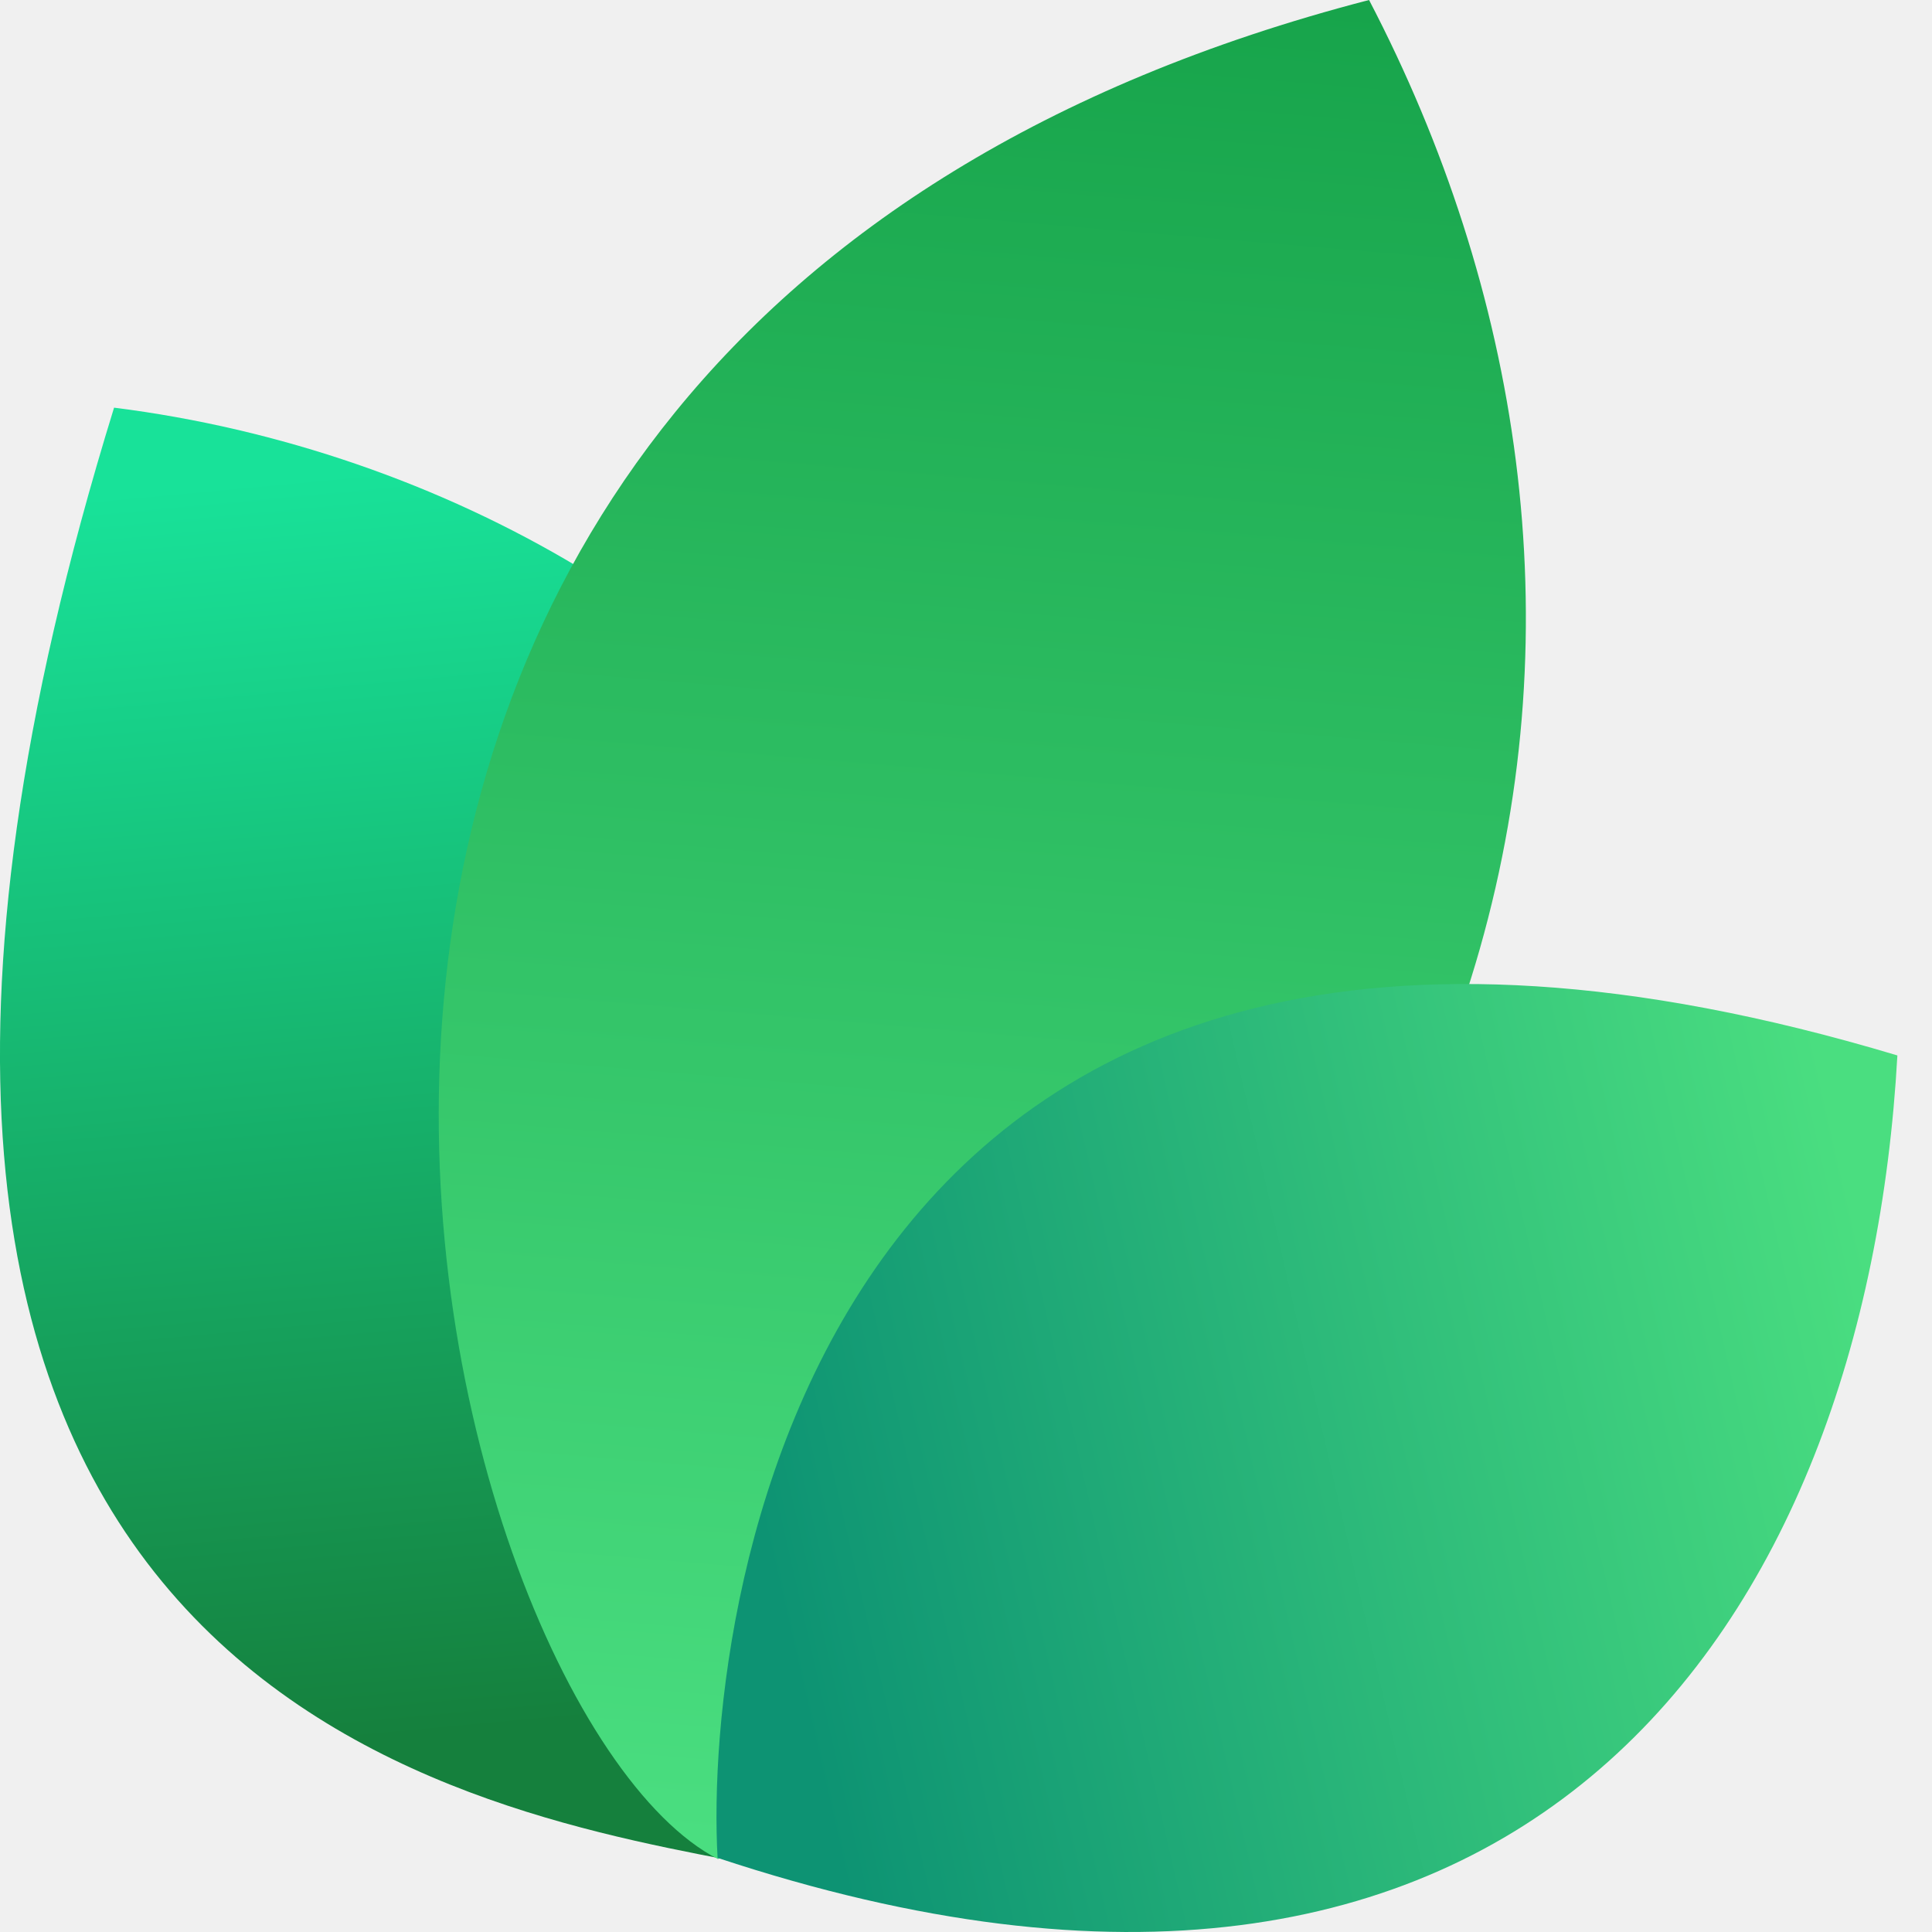
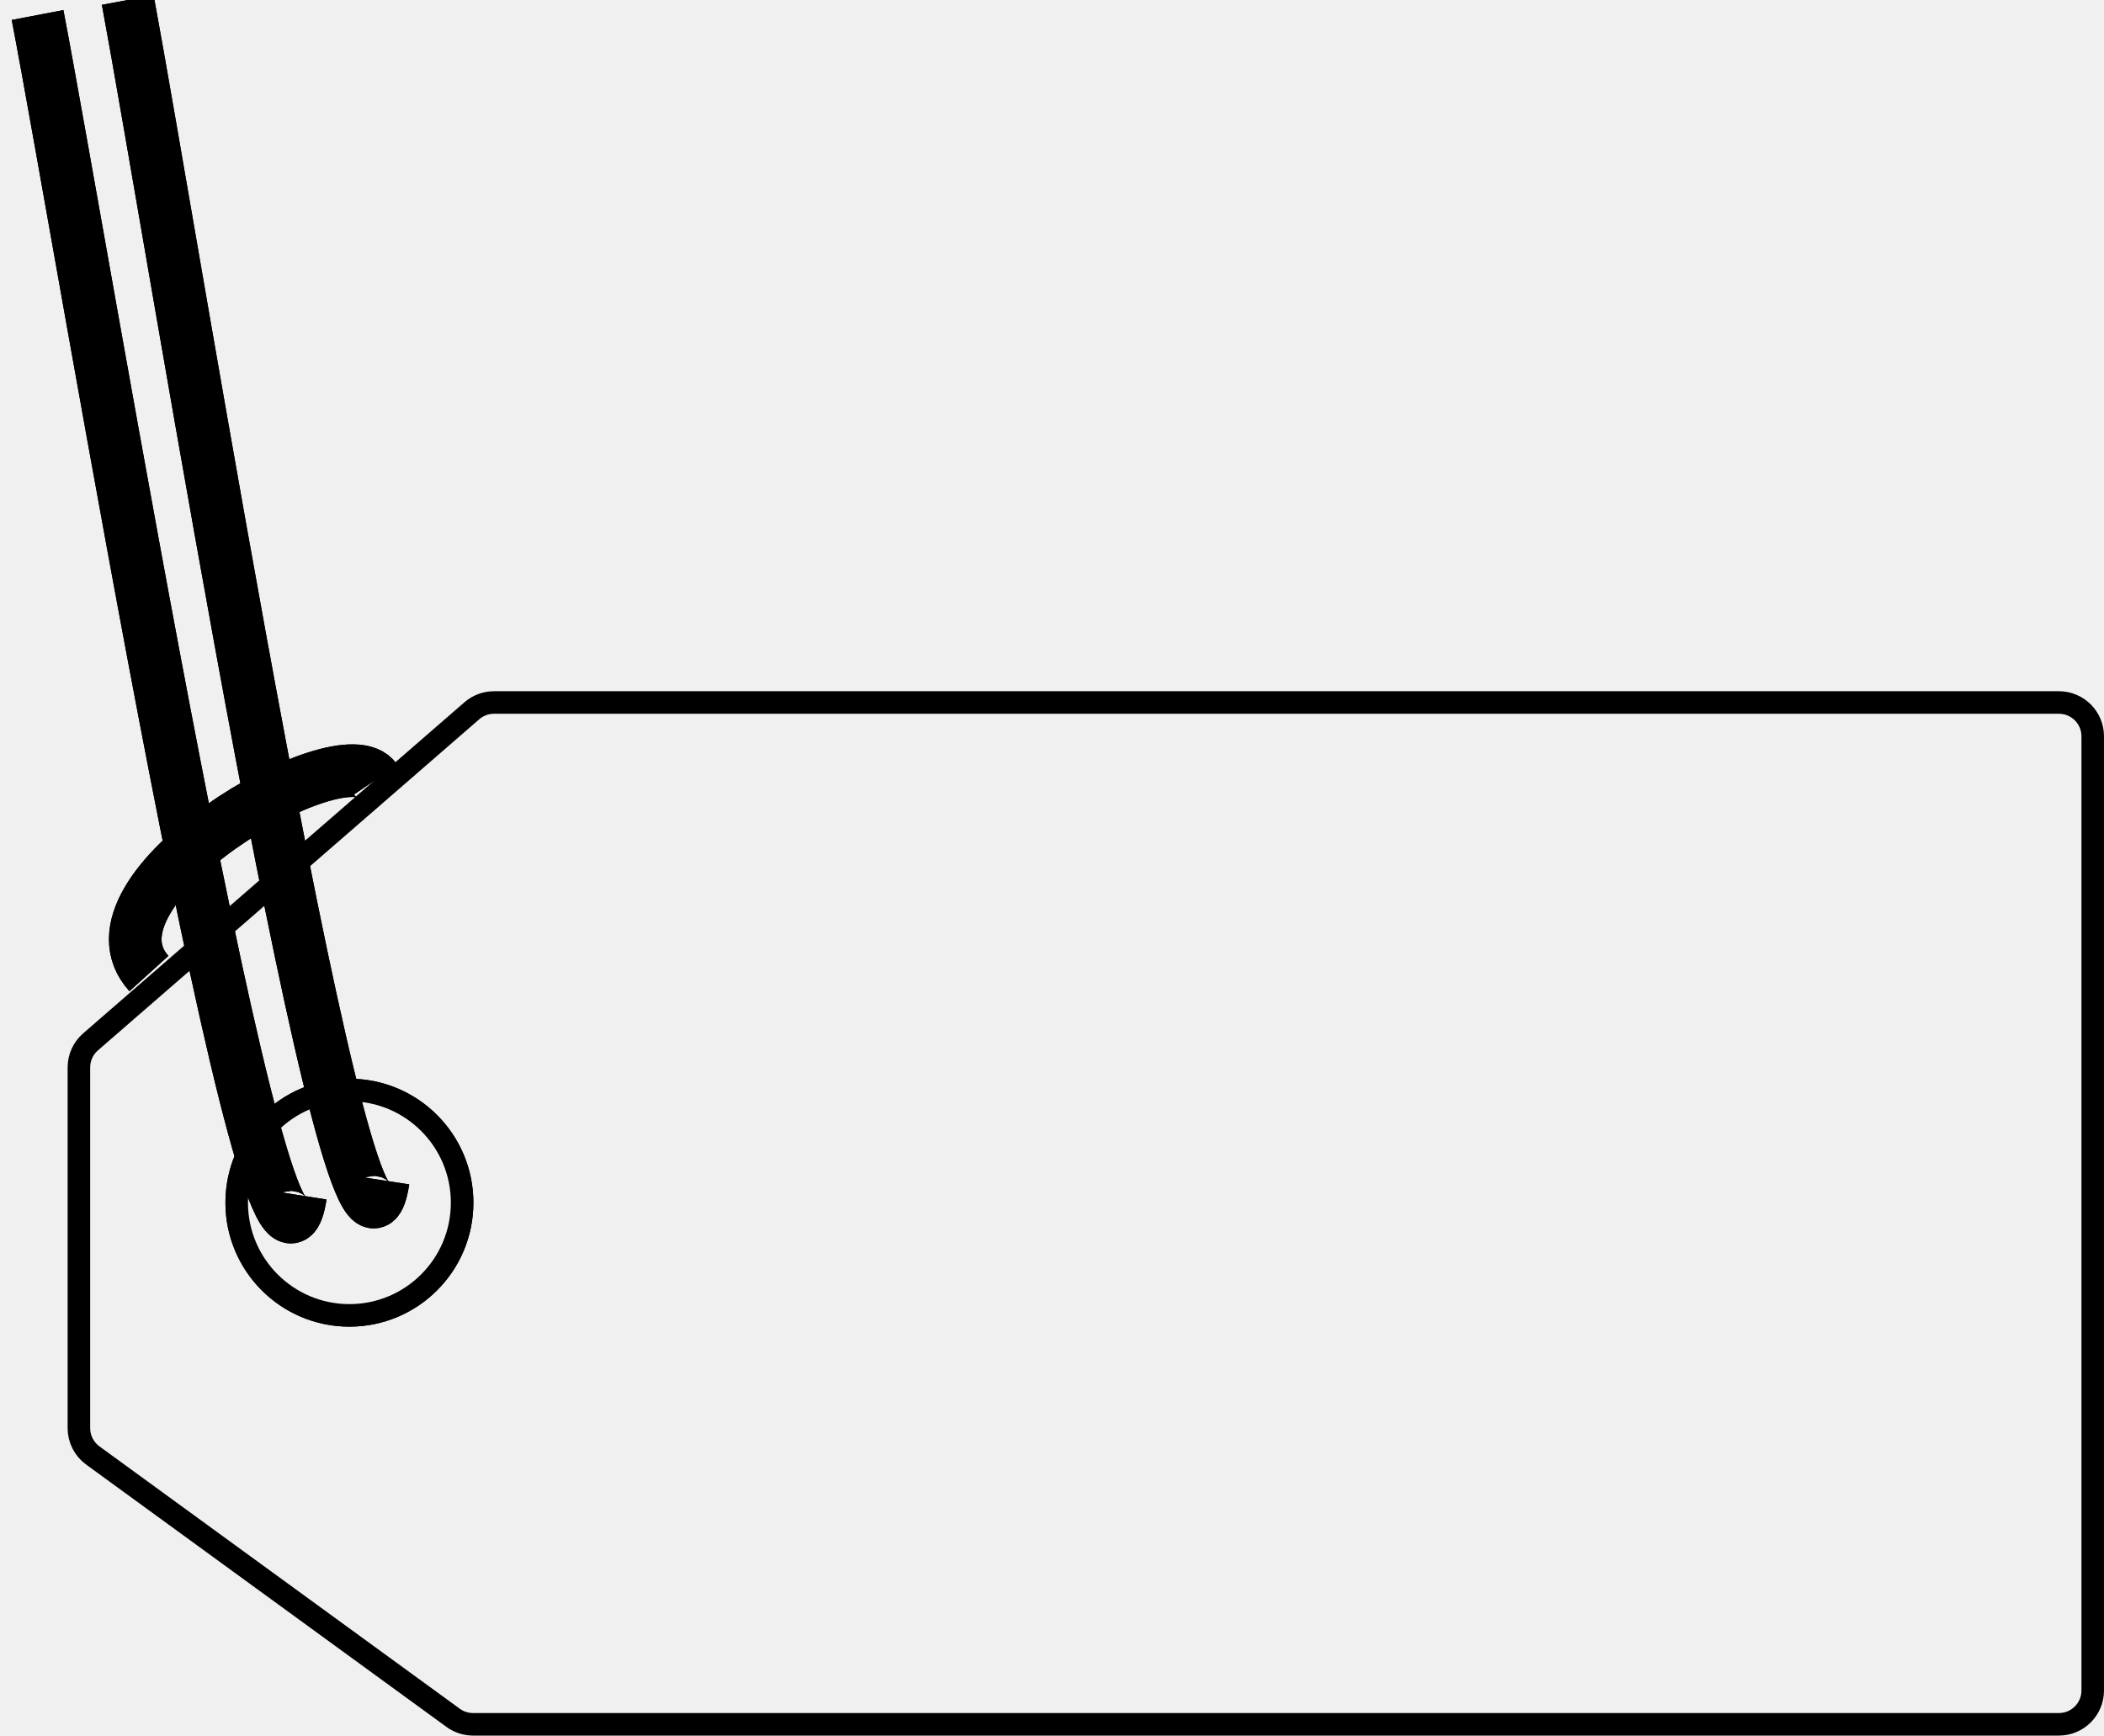
- <svg xmlns="http://www.w3.org/2000/svg" width="24" height="24" viewBox="0 0 24 24" fill="none">
-   <path d="M9.061 23.108C5.268 22.377 -3.391 20.627 1.417 5.064C9.634 6.099 16.973 14.064 9.061 23.108Z" fill="url(#paint0_linear_17557_2021)" />
-   <path d="M8.919 23.094C5.276 21.222 0.784 4.209 17.007 0C20.757 7.193 19.621 16.545 8.919 23.094Z" fill="url(#paint1_linear_17557_2021)" />
-   <path d="M8.914 23.079C8.735 19.882 10.159 9.085 23.57 13.111C23.181 20.123 18.984 26.418 8.914 23.079Z" fill="url(#paint2_linear_17557_2021)" />
+ <svg xmlns="http://www.w3.org/2000/svg" width="280" height="231" viewBox="0 0 280 231" fill="none">
+   <g clip-path="url(#clip0_96_22)">
+     <circle cx="46.5" cy="160.073" r="16" stroke="black" />
+     <path d="M40 159.103C35.962 184.66 11.058 33.571 5 2" stroke="black" stroke-width="7" />
+     <path d="M51 157.103C47.077 182.66 22.885 31.571 17 0" stroke="black" stroke-width="7" />
+     <path d="M19.818 129.573C9.595 118.289 45.619 97.332 50 103.78" stroke="black" stroke-width="7" />
+     <path d="M65.741 93.5H274C276.485 93.5 278.5 95.515 278.5 98V225C278.5 227.485 276.485 229.5 274 229.5H62.953C62.001 229.5 61.073 229.198 60.304 228.638L12.352 193.721C11.188 192.874 10.5 191.522 10.5 190.083V142.065C10.5 140.762 11.066 139.523 12.05 138.668L62.791 94.603C63.609 93.892 64.657 93.5 65.741 93.5Z" stroke="black" stroke-width="3" />
+     <circle cx="46.5" cy="160.073" r="15" stroke="black" stroke-width="3" />
+     <path d="M40 159.103C35.962 184.66 11.058 33.571 5 2" stroke="black" stroke-width="7" />
+     <path d="M51 157.103C47.077 182.66 22.885 31.571 17 0" stroke="black" stroke-width="7" />
+     <path d="M19.818 129.573C9.595 118.289 45.619 97.332 50 103.78" stroke="black" stroke-width="7" />
+   </g>
  <defs>
-     <linearGradient id="paint0_linear_17557_2021" x1="3.776" y1="5.916" x2="5.232" y2="21.559" gradientUnits="userSpaceOnUse">
-       <stop stop-color="#18E299" />
-       <stop offset="1" stop-color="#15803D" />
-     </linearGradient>
-     <linearGradient id="paint1_linear_17557_2021" x1="12.171" y1="-0.718" x2="10.19" y2="22.983" gradientUnits="userSpaceOnUse">
-       <stop stop-color="#16A34A" />
-       <stop offset="1" stop-color="#4ADE80" />
-     </linearGradient>
-     <linearGradient id="paint2_linear_17557_2021" x1="23.133" y1="15.353" x2="9.338" y2="18.52" gradientUnits="userSpaceOnUse">
-       <stop stop-color="#4ADE80" />
-       <stop offset="1" stop-color="#0D9373" />
-     </linearGradient>
+     <clipPath id="clip0_96_22">
+       <rect width="280" height="231" fill="white" />
+     </clipPath>
  </defs>
</svg>
